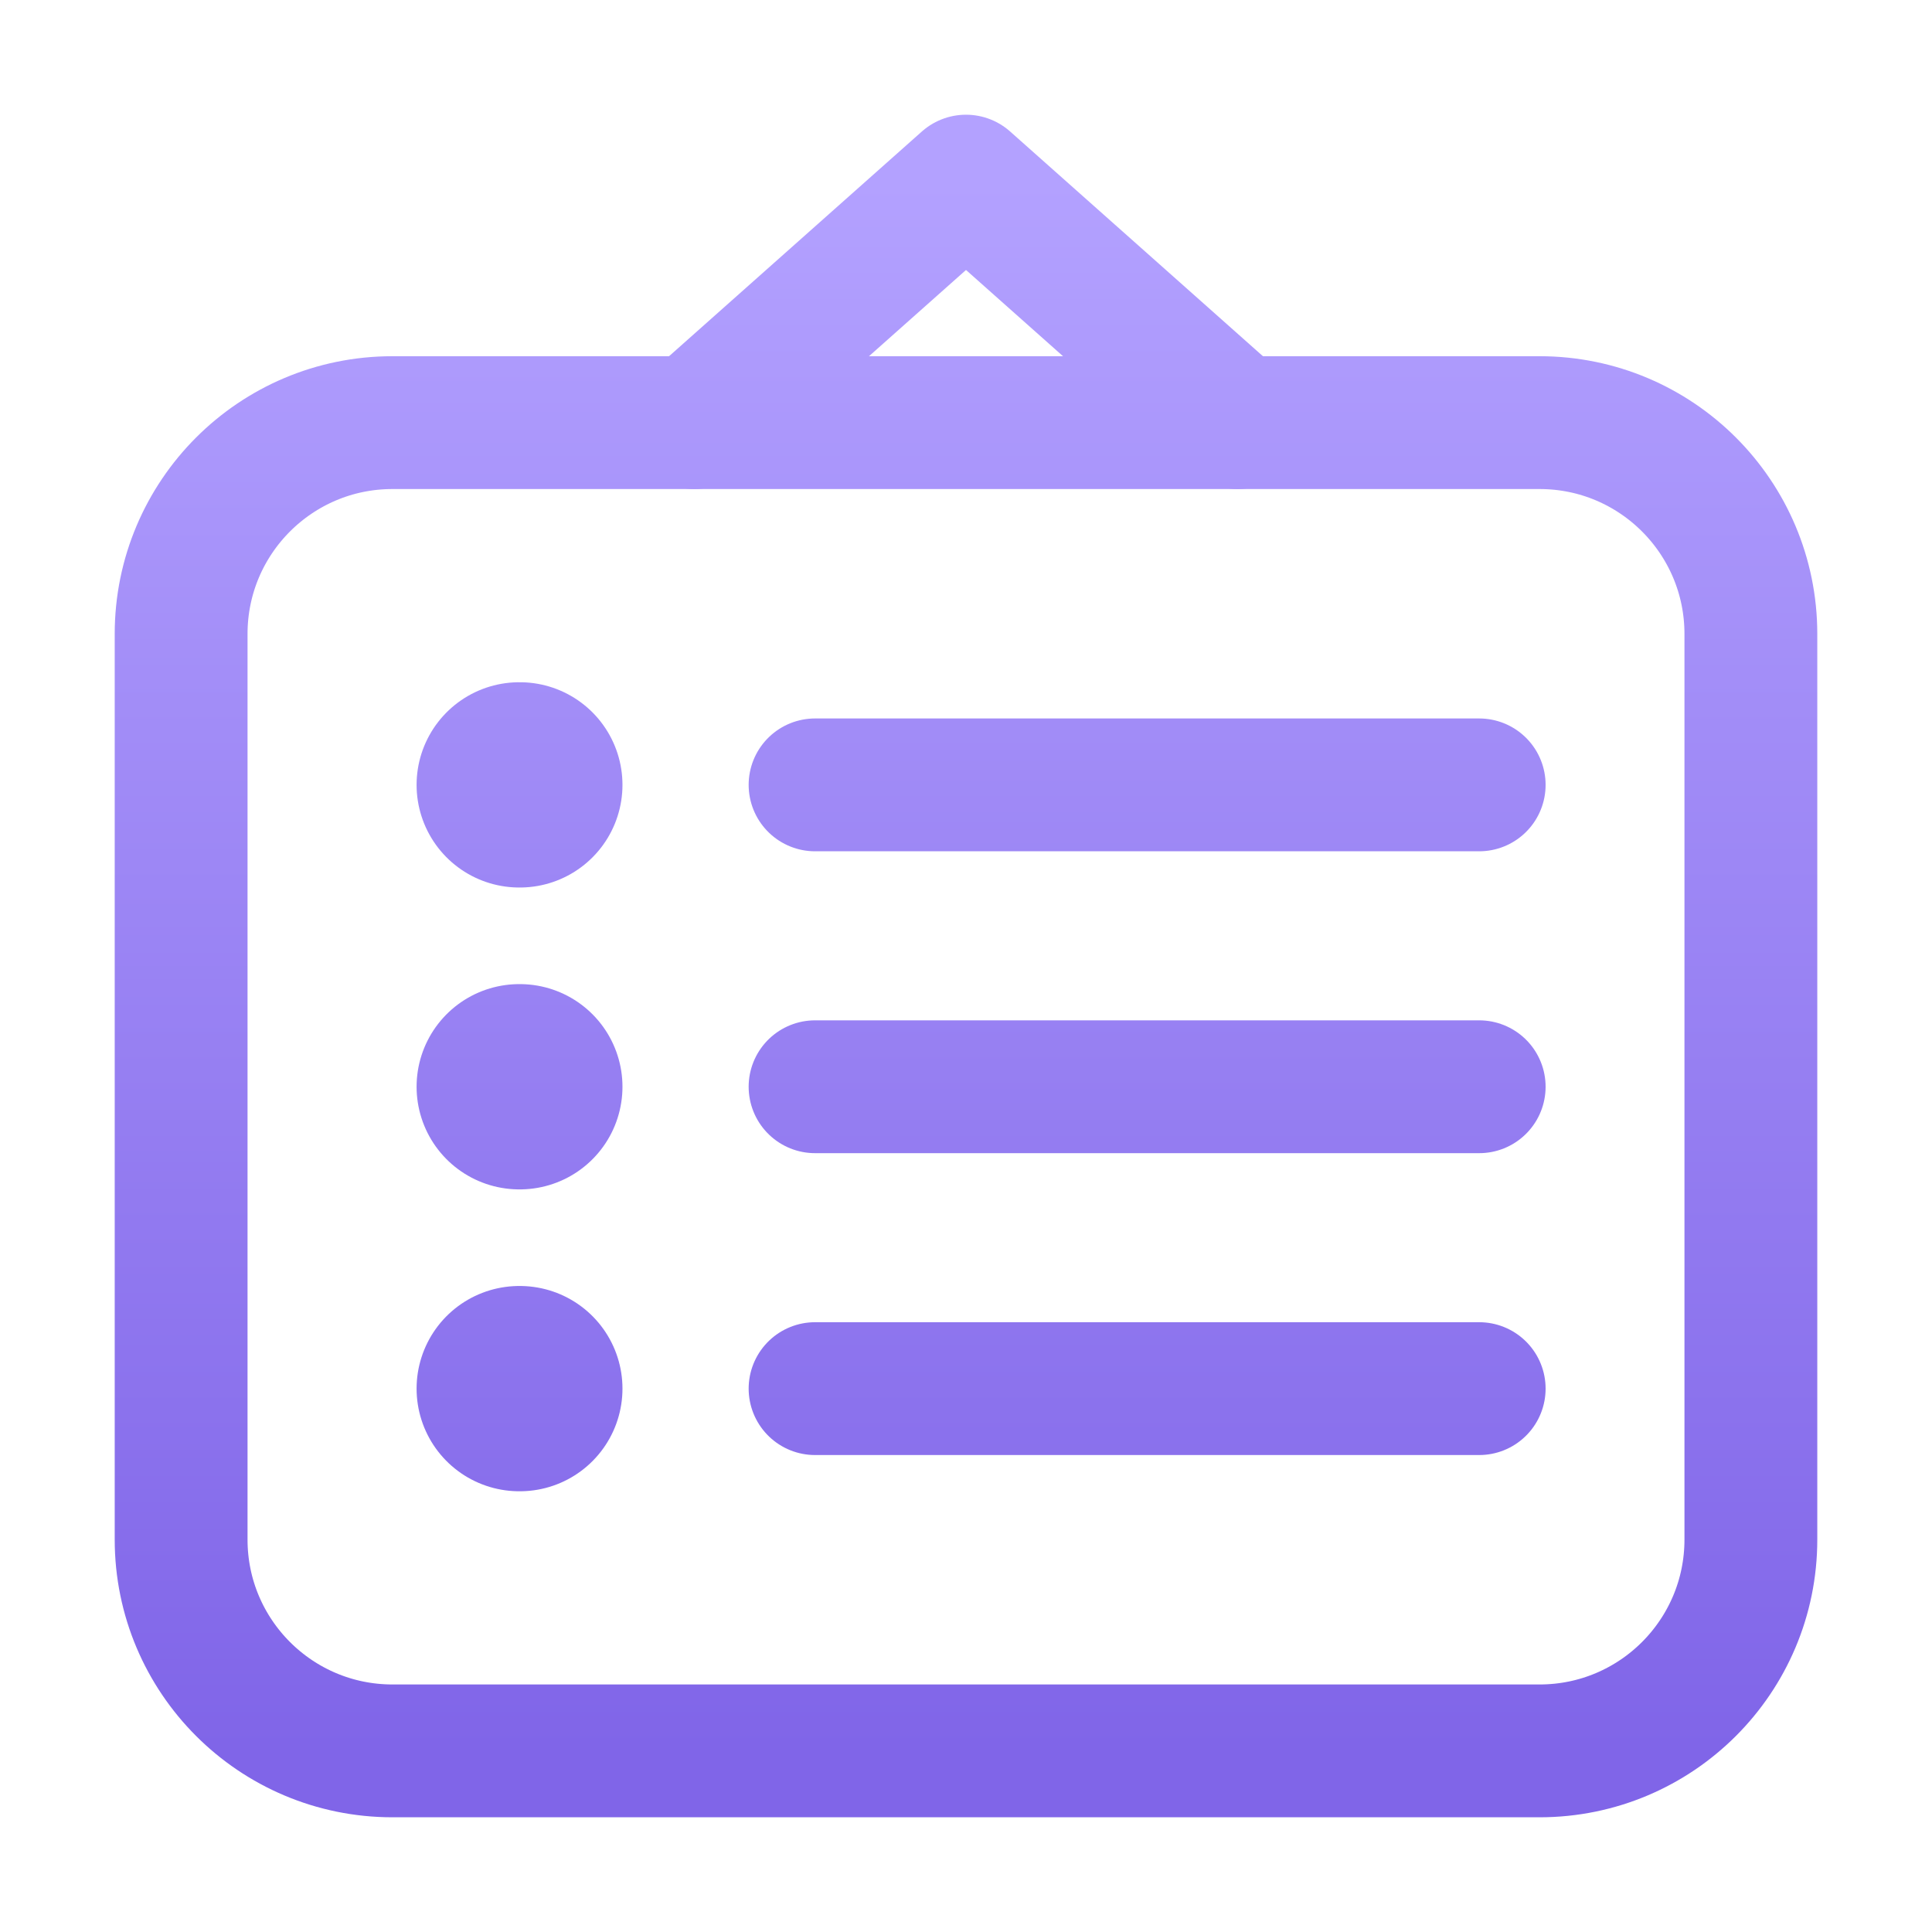
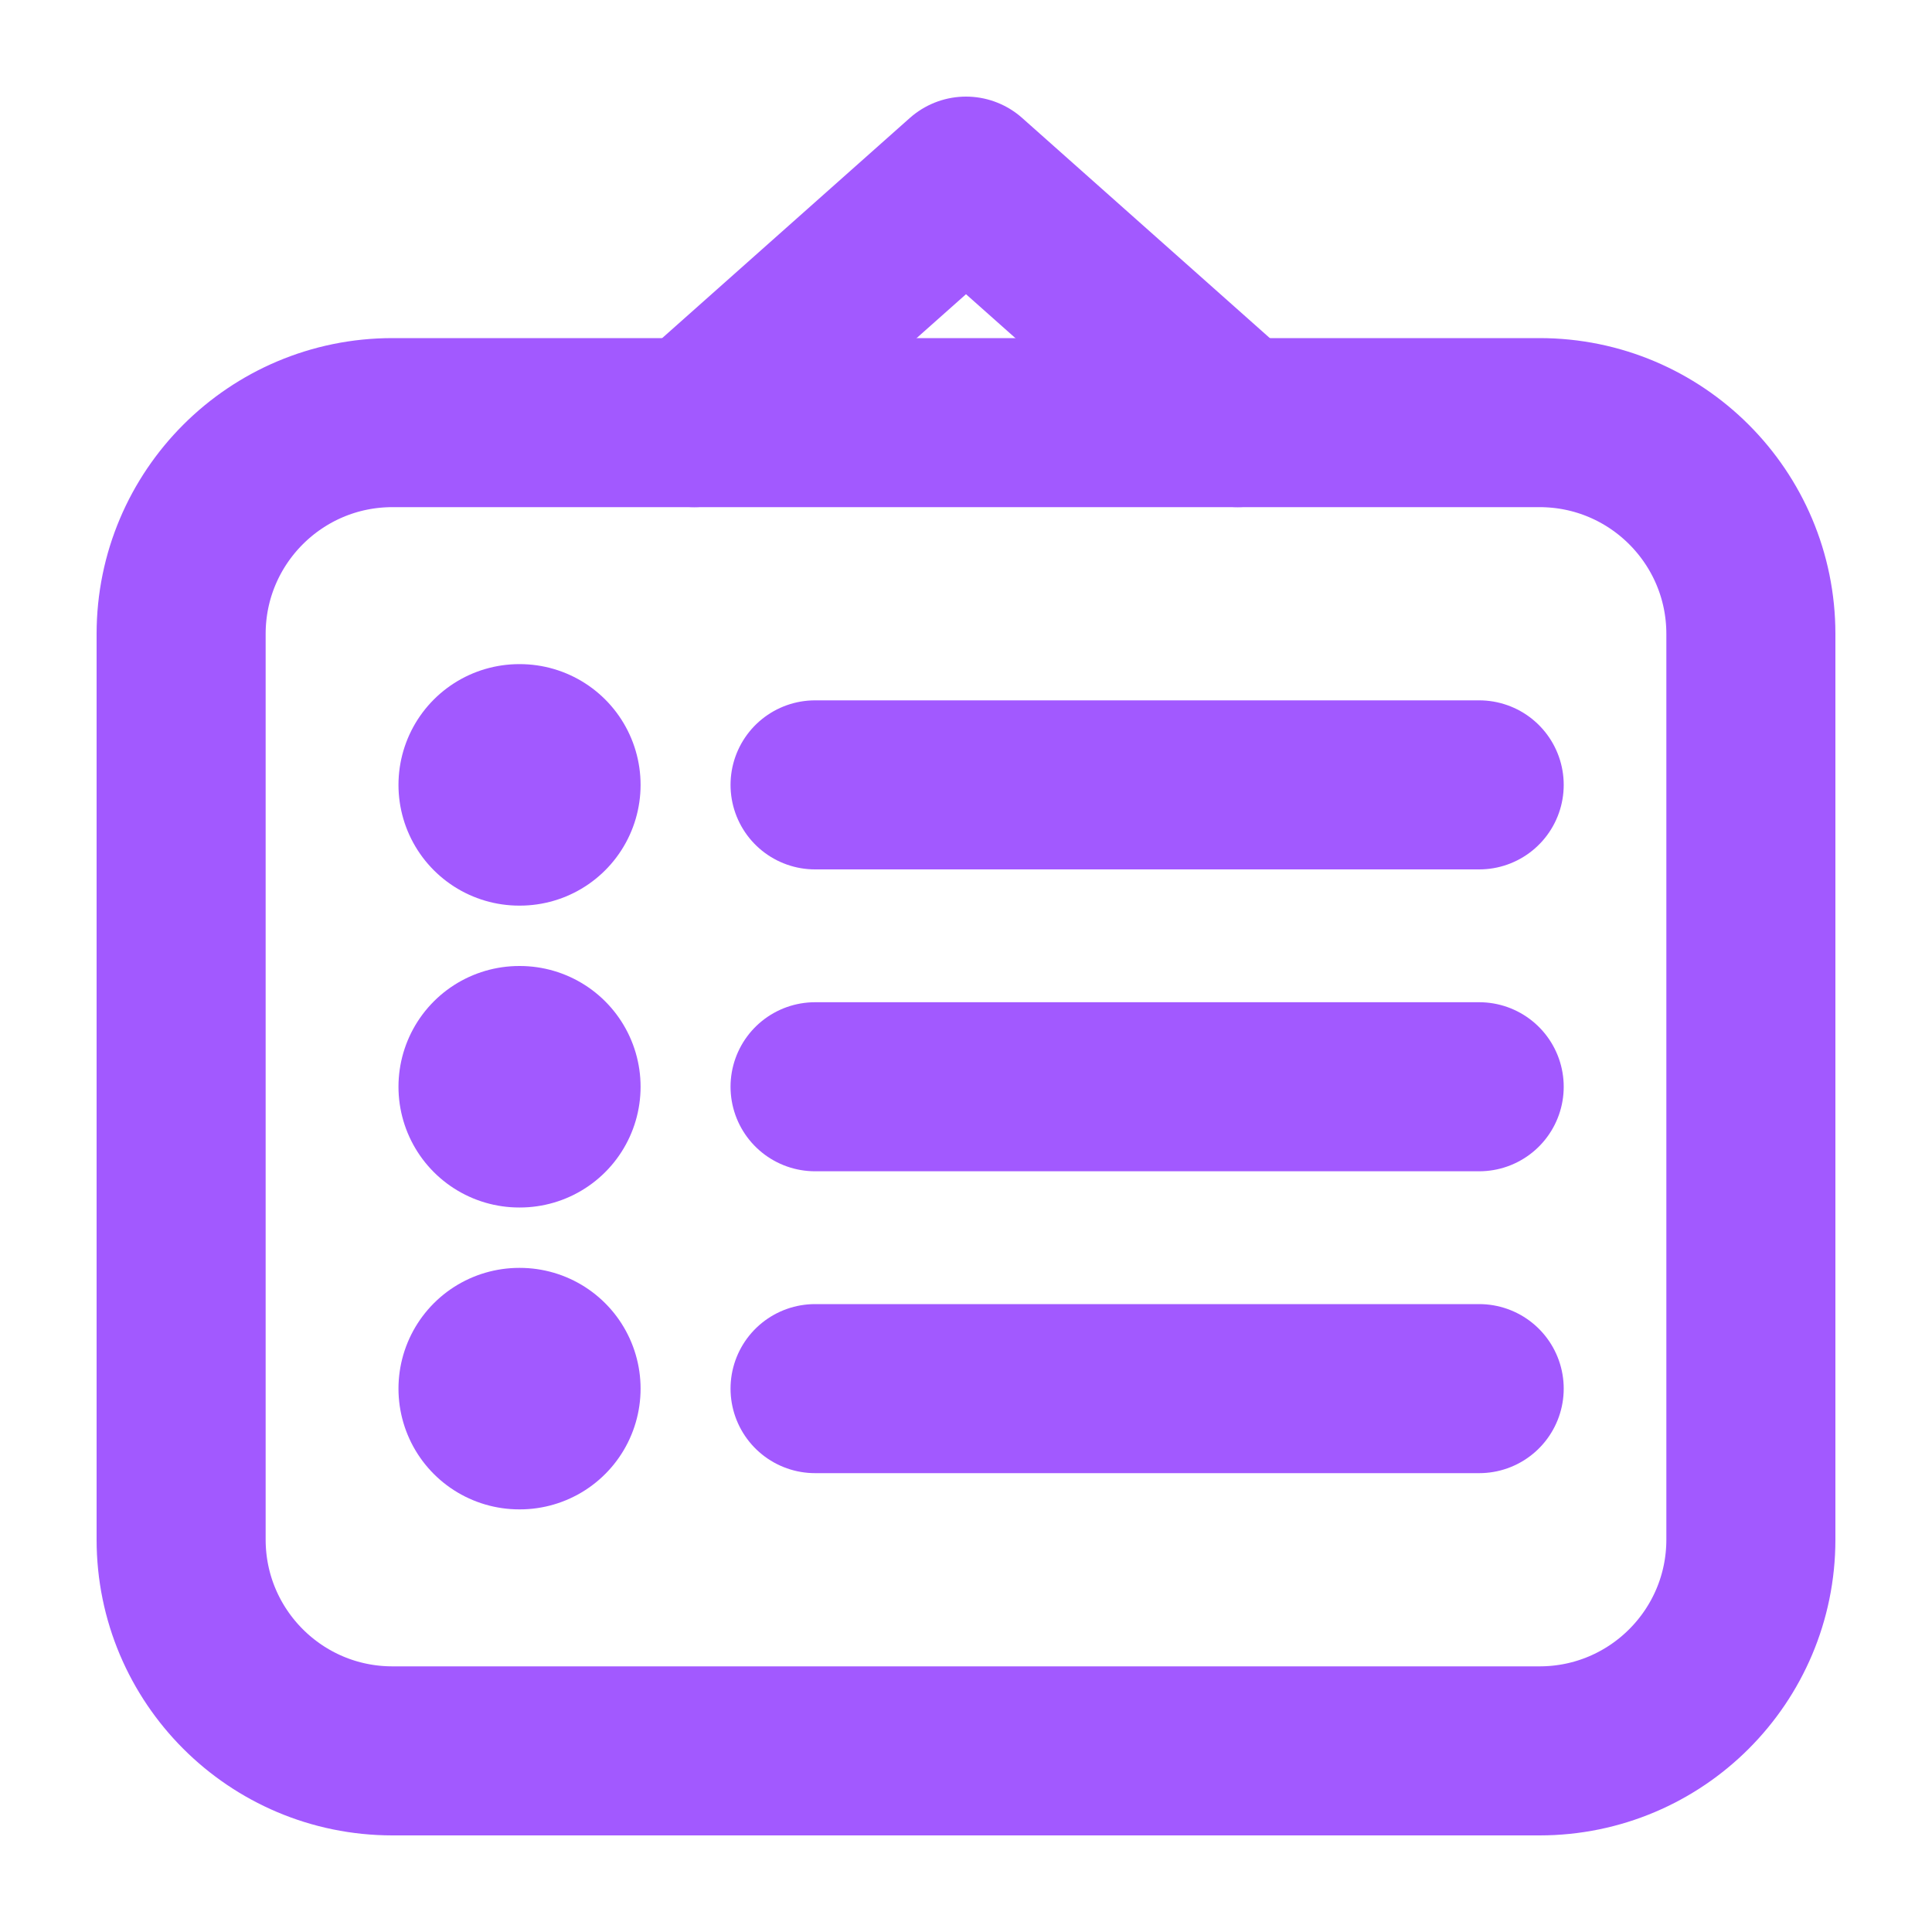
- <svg xmlns="http://www.w3.org/2000/svg" viewBox="0 0 32 32" fill="none" stroke="url(#midnight)" stroke-width="2.2" stroke-linecap="round" stroke-linejoin="round">
-   <defs>
-     <linearGradient id="midnight" gradientUnits="userSpaceOnUse" x1="0" y1="3" x2="0" y2="29">
-       <stop offset="0" stop-color="#b3a1ff" />
-       <stop offset="1" stop-color="#8065e8" />
-     </linearGradient>
-   </defs>
+ <svg xmlns="http://www.w3.org/2000/svg" viewBox="0 0 32 32" fill="none" stroke="#a259ff" stroke-width="2.8" stroke-linecap="round" stroke-linejoin="round">
  <path d="M11.5 7 L16 3 M20.5 7 L16 3" />
  <rect x="3" y="7" width="26" height="22" rx="3.5" />
  <path d="M13.5 13 H24.5 M13.5 18 H24.5 M13.5 23 H24.5" />
-   <path d="M8.6 13 h.01 M8.6 18 h.01 M8.6 23 h.01" stroke-width="3.4" />
+   <path d="M8.6 13 h.01 M8.6 18 h.01 M8.6 23 h.01" stroke-width="4" />
</svg>
